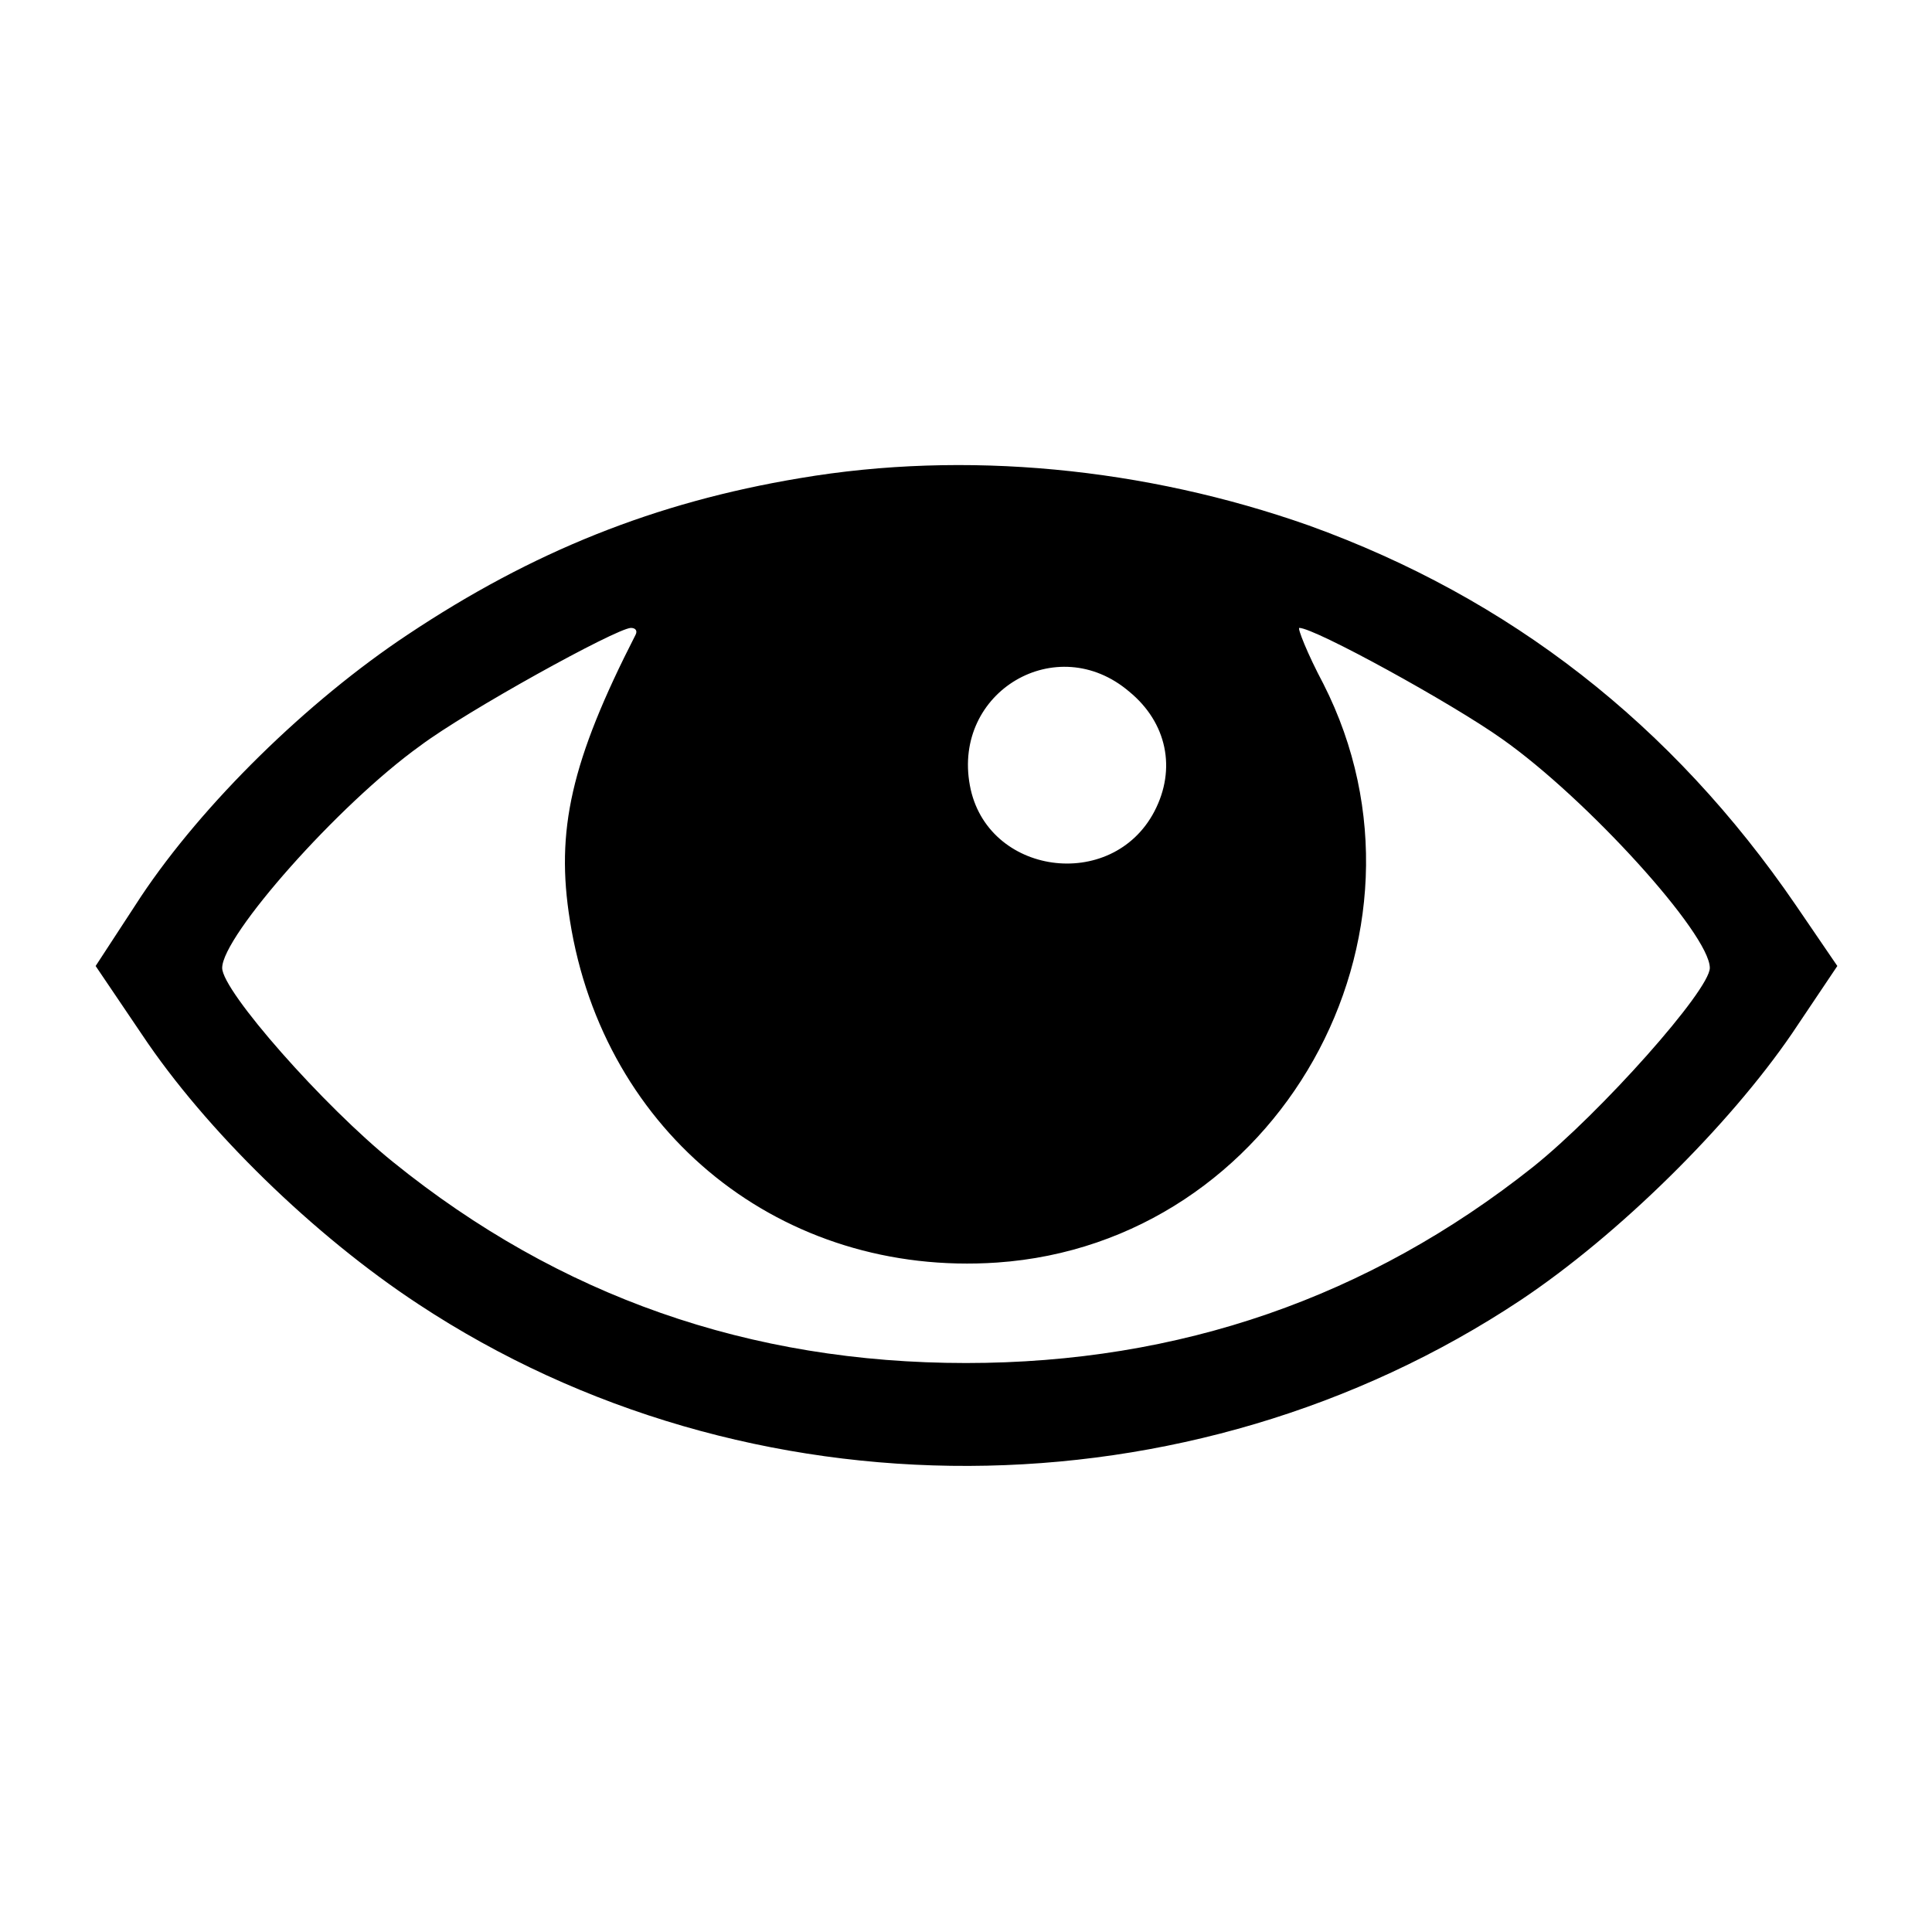
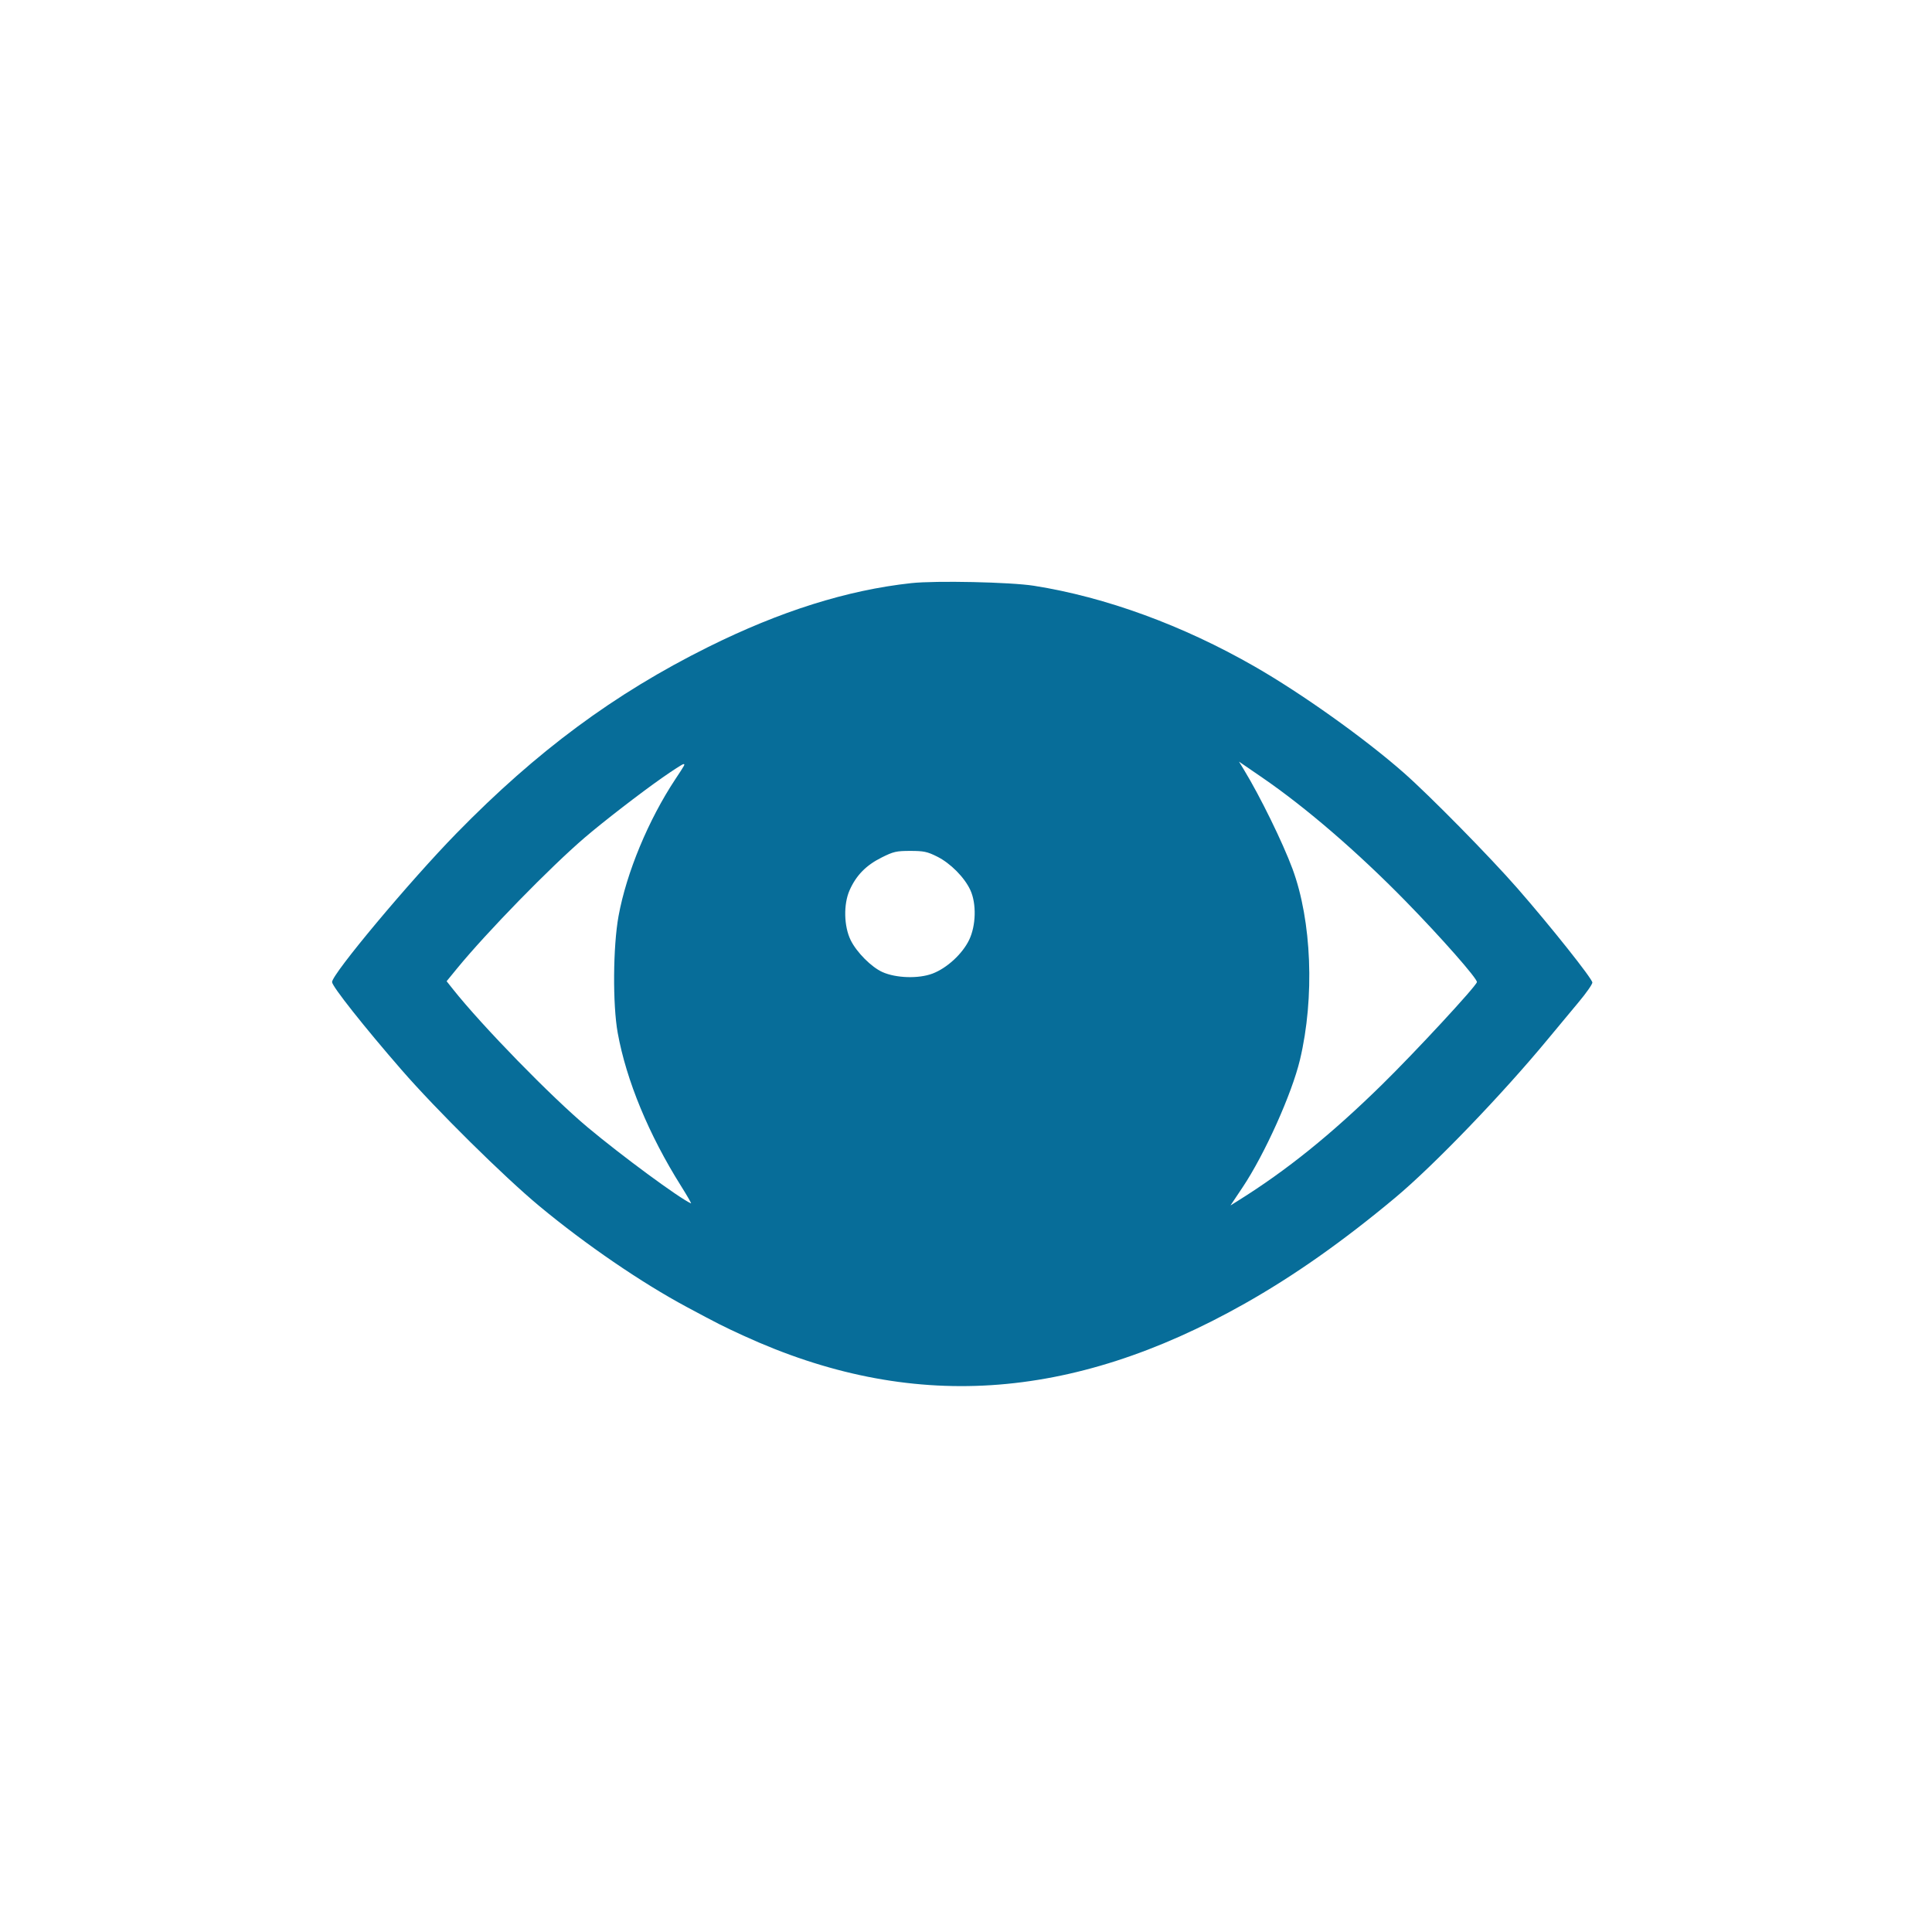
- <svg xmlns="http://www.w3.org/2000/svg" version="1.0" width="200pt" height="200pt" viewBox="0 0 200 200" preserveAspectRatio="xMidYMid meet">
-   <g transform="translate(0,200) scale(0.1,-0.1)" fill="#000000" stroke="none">
-     <path d="M828 1505 c-150 -25 -277 -76 -406 -162 -104 -69 -212 -175 -276 -271 l-47 -72 48 -71 c66 -99 178 -208 286 -279 341 -225 799 -223 1141 4 102 68 216 181 281 276 l47 70 -43 63 c-128 187 -296 318 -504 393 -170 60 -356 78 -527 49z m-170 -162 c-67 -131 -83 -203 -68 -296 35 -221 220 -369 442 -354 291 20 470 339 338 599 -17 32 -27 58 -25 58 16 0 158 -78 210 -115 88 -62 215 -202 215 -237 0 -23 -113 -150 -183 -206 -170 -135 -366 -203 -587 -203 -224 0 -421 69 -593 208 -72 58 -177 177 -177 201 0 33 120 169 205 230 48 36 202 121 218 122 5 0 7 -3 5 -7z m511 -59 c39 -32 49 -80 26 -124 -44 -84 -174 -66 -191 27 -18 97 90 161 165 97z" />
-   </g>
+ <svg xmlns="http://www.w3.org/2000/svg" width="1024" height="1024" viewBox="0 0 1024 1024" version="1.1">
+   <path d="M 483 309.069 C 448.985 312.770, 413.506 323.939, 375.177 343.011 C 325.582 367.690, 284.514 398.094, 242 441.607 C 217.140 467.051, 176 516.232, 176 520.506 C 176 522.767, 192.955 544.198, 212.782 567 C 231.314 588.312, 267.124 623.705, 286 639.366 C 310.421 659.628, 340.024 679.883, 364 692.736 C 380.885 701.787, 383.127 702.921, 394.029 707.925 C 482.304 748.442, 567.405 743.020, 659.606 691.006 C 685.820 676.217, 711.621 658.066, 739.469 634.822 C 759.918 617.753, 796.349 579.909, 820.523 550.624 C 825.460 544.643, 832.756 535.868, 836.736 531.124 C 840.715 526.381, 843.978 521.718, 843.986 520.763 C 844.002 518.799, 821.845 490.938, 804.290 470.848 C 789.589 454.025, 757.766 421.679, 744 409.567 C 723.269 391.327, 690.038 367.649, 665 353.277 C 626.969 331.445, 586.043 316.471, 548 310.469 C 535.612 308.515, 495.945 307.660, 483 309.069 M 659.377 408.091 C 667.940 422.177, 679.893 446.582, 685.046 460.500 C 695.248 488.055, 696.849 528.690, 689.029 561.616 C 684.734 579.699, 670.293 611.824, 658.589 629.329 L 652.184 638.909 656.342 636.310 C 682.066 620.235, 705.495 601.341, 732.360 575.007 C 750.117 557.601, 782.233 522.923, 782.794 520.550 C 783.194 518.859, 763.889 496.931, 745.016 477.640 C 719.516 451.575, 692.179 428.014, 668.959 412.091 L 656.697 403.681 659.377 408.091 M 350.906 412.287 C 339.348 420.380, 319.969 435.345, 310 443.877 C 291.729 459.513, 257.977 494.101, 242.272 513.283 L 236.719 520.066 240.066 524.283 C 255.580 543.825, 292.364 581.537, 311.538 597.559 C 329.766 612.791, 359.903 634.977, 366.233 637.826 C 366.637 638.007, 364.255 633.841, 360.940 628.567 C 343.852 601.378, 331.994 572.711, 327.408 547.500 C 324.676 532.480, 324.894 501.649, 327.845 485.500 C 332.037 462.564, 343.648 434.587, 357.934 413 C 363.141 405.131, 363.211 405, 362.215 405 C 361.718 405, 356.629 408.279, 350.906 412.287 M 467.233 454.520 C 459.010 458.634, 453.778 463.991, 450.297 471.863 C 447.012 479.291, 447.266 490.941, 450.873 498.300 C 454.026 504.729, 461.877 512.611, 467.732 515.225 C 474.961 518.451, 486.864 518.811, 494.247 516.026 C 501.850 513.158, 510.090 505.585, 513.653 498.190 C 517.318 490.583, 517.608 478.945, 514.312 471.783 C 511.219 465.061, 503.774 457.543, 496.720 454.018 C 491.474 451.397, 489.603 451, 482.475 451 C 475.087 451, 473.567 451.351, 467.233 454.520" stroke="none" fill="#076d99" fill-rule="evenodd" />
</svg>
